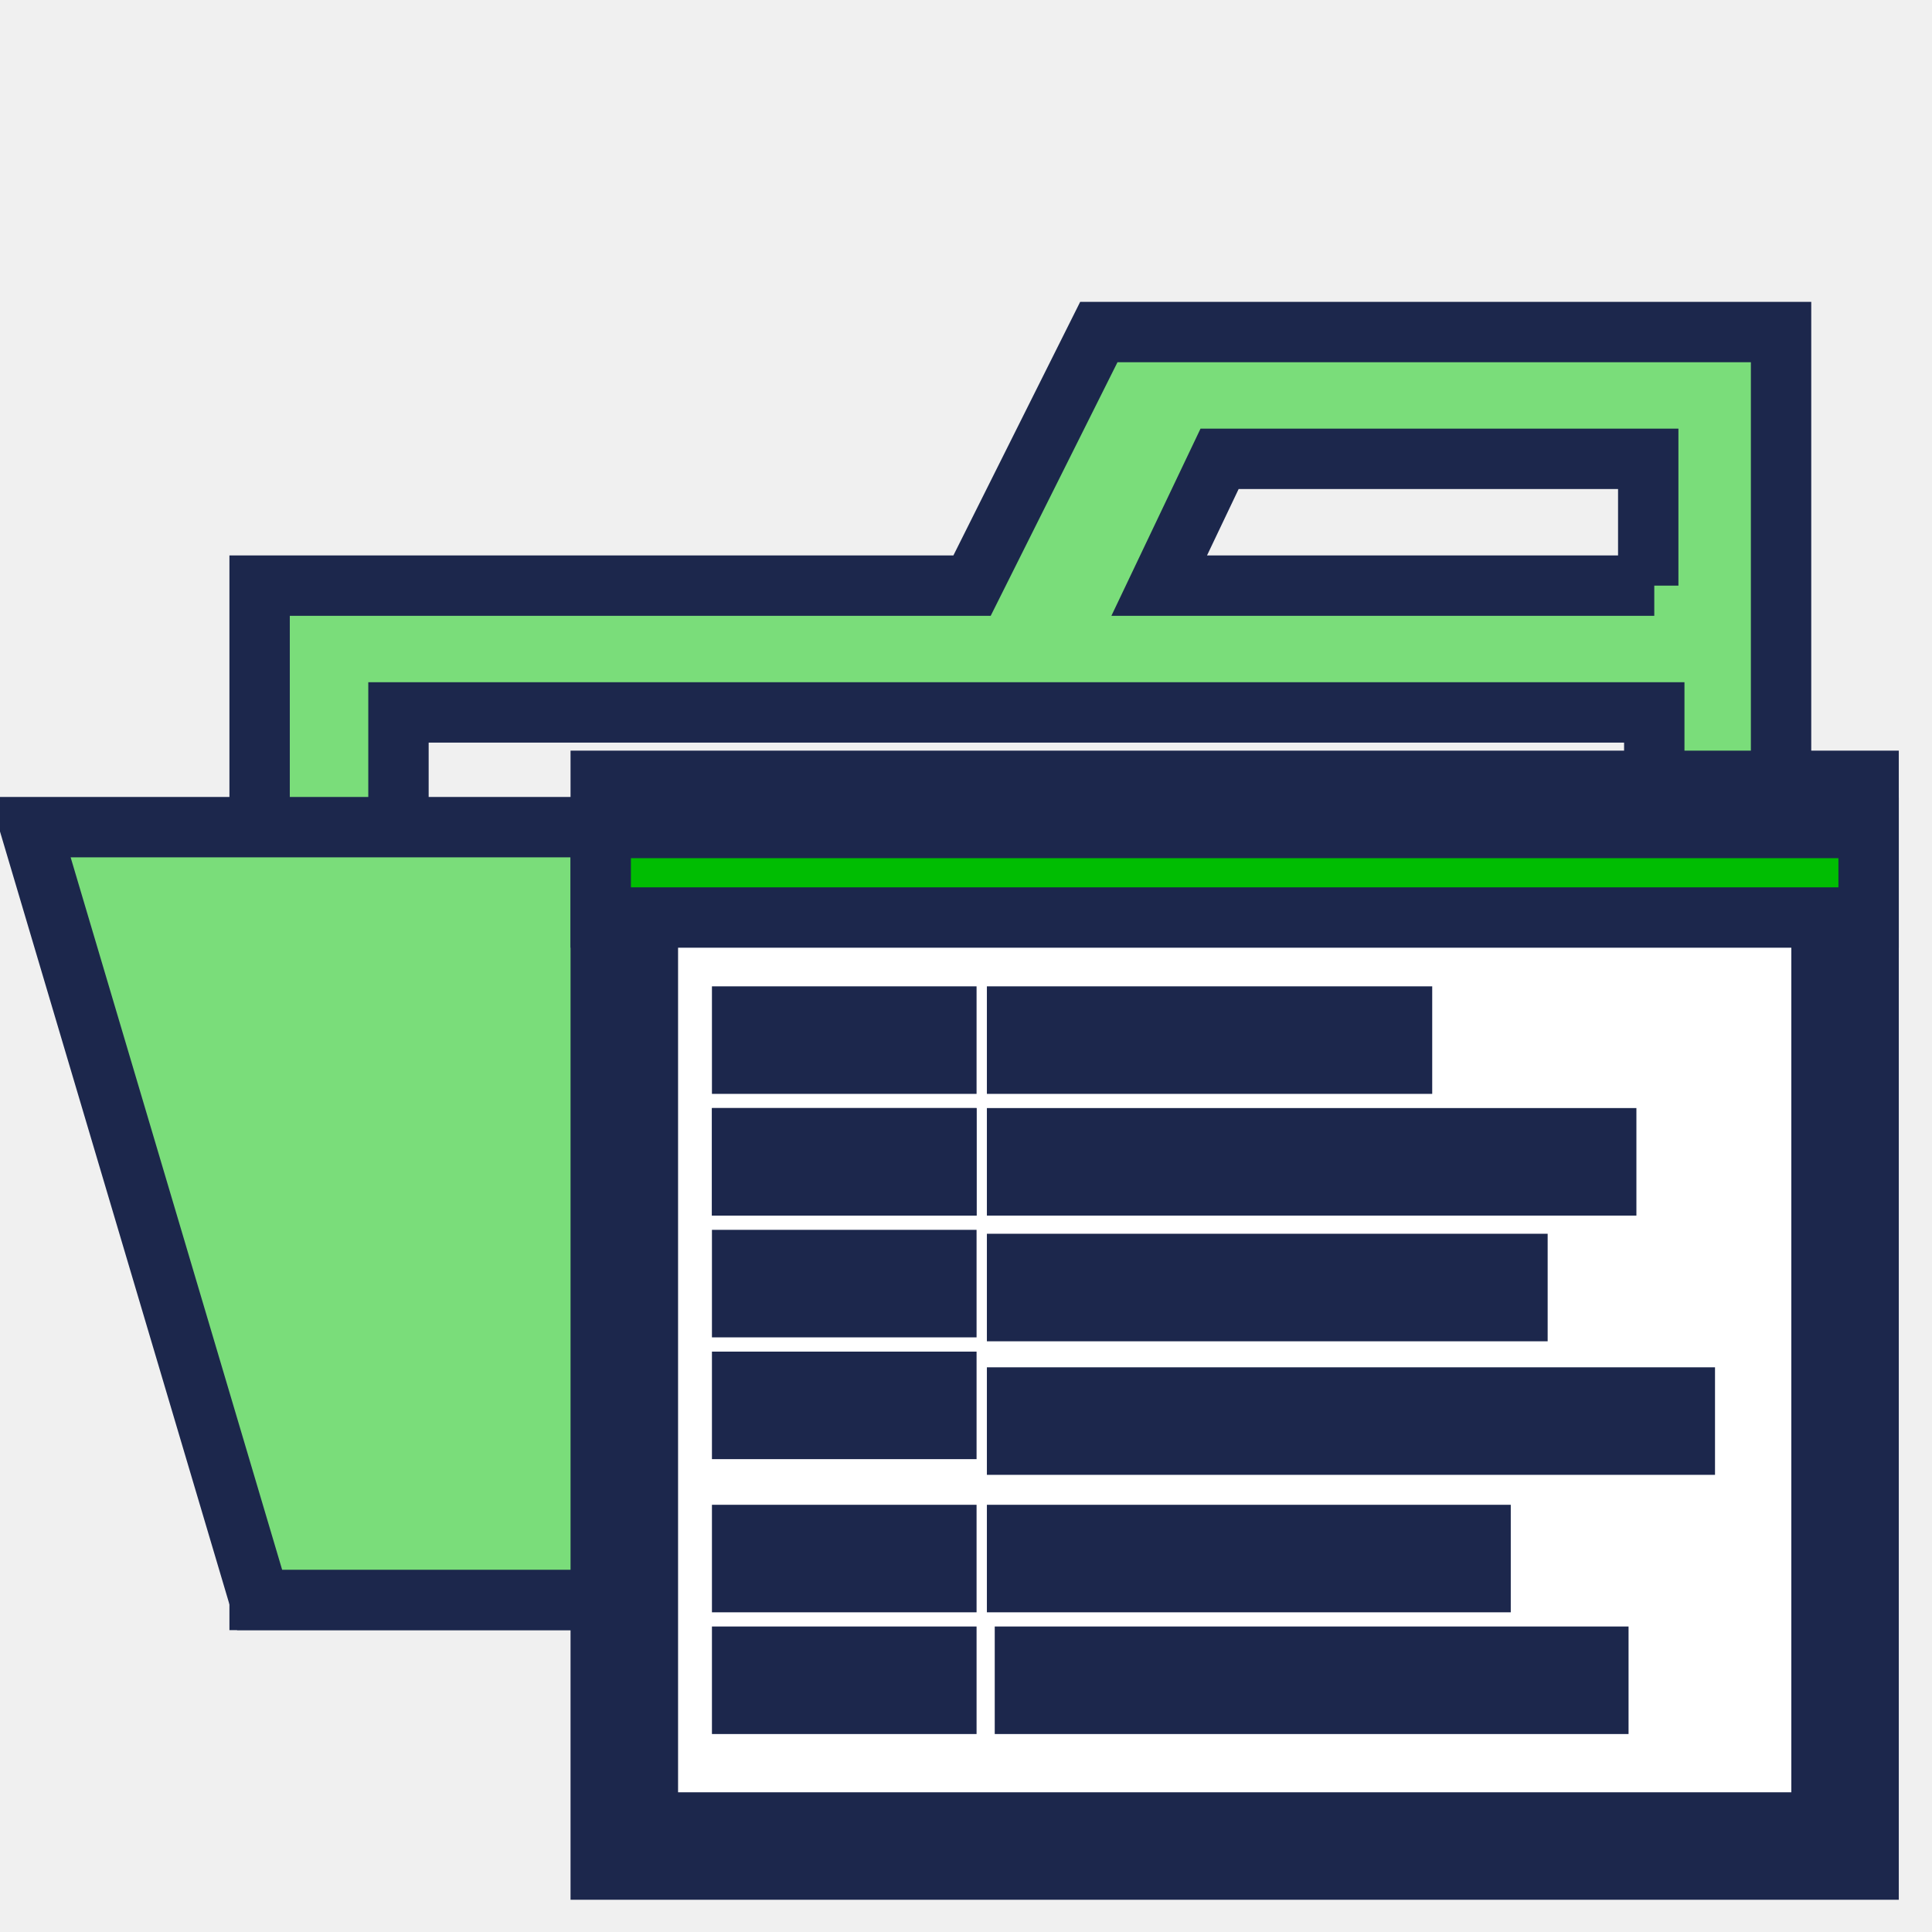
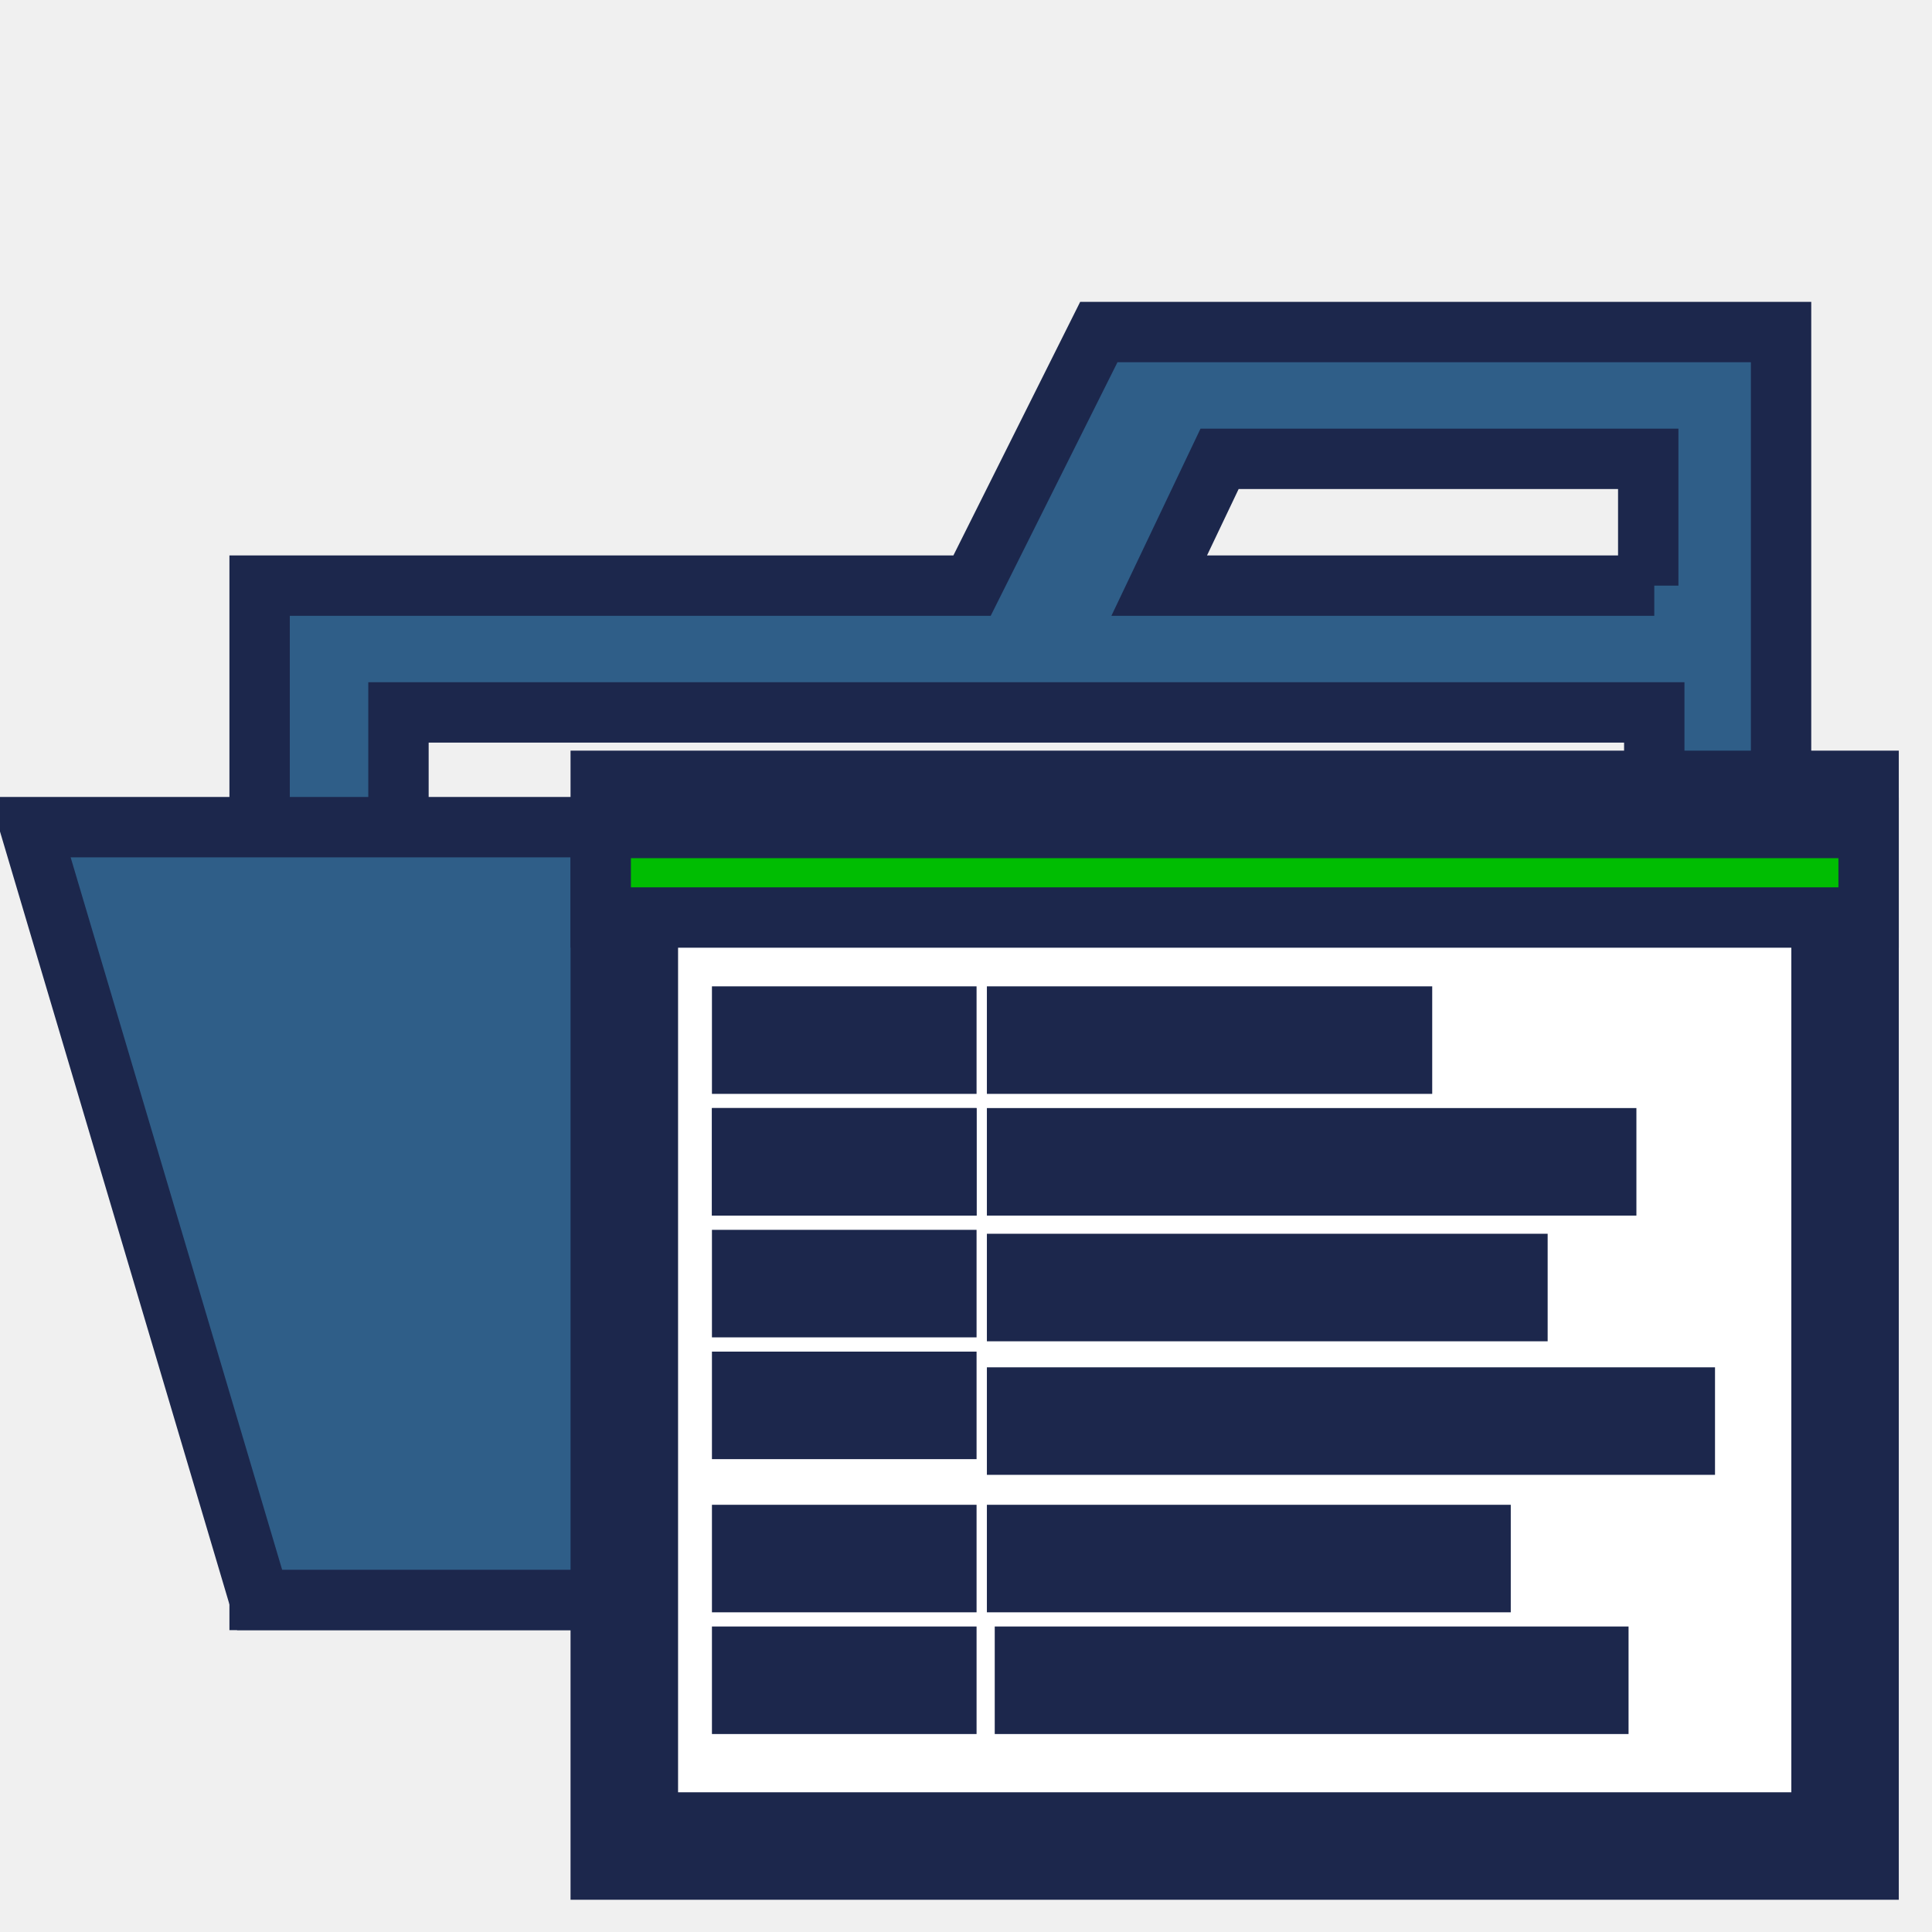
- <svg xmlns="http://www.w3.org/2000/svg" width="64px" height="64px" viewBox="0 0 32 32" fill="#1C274C" stroke="#1C274C">
+ <svg xmlns="http://www.w3.org/2000/svg" width="64px" height="64px" viewBox="0 0 32 32" fill="#2F5E88" stroke="#1C274C">
  <g id="SVGRepo_bgCarrier" stroke-width="0" />
  <g id="SVGRepo_tracerCarrier" stroke-linecap="round" stroke-linejoin="round" />
  <g id="SVGRepo_iconCarrier">
-     <path d="M27.4,5.5H18.2L16.1,9.7H4.3V26.5H29.5V5.5Zm0,18.7H6.6V11.8H27.4Zm0-14.5H19.2l1-2.1h7.1V9.7Z" style="fill:#7add7a" />
-     <polygon points="25.7 13.7 0.5 13.7 4.3 26.5 29.5 26.5 25.7 13.7" style="fill:#7add7a" />
+     <path d="M27.4,5.5H18.2L16.1,9.7H4.3V26.5H29.5V5.5Zm0,18.7H6.6V11.8H27.4Zm0-14.5H19.2l1-2.1h7.1V9.7Z" style="fill:#2F5E88" />
+     <polygon points="25.7 13.7 0.5 13.7 4.3 26.5 29.5 26.5 25.7 13.7" style="fill:#2F5E88" />
    <rect x="9.95" y="12.933" width="21" height="18.033" style="fill:#00bd02" />
    <rect x="10.731" y="13.714" width="19.439" height="16.472" style="fill:#fff" />
    <rect x="9.95" y="13.714" width="21" height="1.483" style="fill:#00bd02" />
    <rect x="16.846" y="16.837" width="6.376" height="0.781" style="fill:#00bd02" />
    <rect x="16.846" y="18.853" width="9.758" height="0.781" style="fill:#00bd02" />
    <rect x="16.846" y="20.935" width="8.288" height="0.781" style="fill:#00bd02" />
    <rect x="16.846" y="23.147" width="11.06" height="0.781" style="fill:#00bd02" />
    <rect x="16.846" y="25.424" width="7.677" height="0.781" style="fill:#00bd02" />
    <rect x="16.976" y="27.44" width="9.498" height="0.781" style="fill:#00bd02" />
    <rect x="12.292" y="16.837" width="3.383" height="0.781" style="fill:#00bd02" />
    <rect x="12.292" y="18.853" width="3.383" height="0.781" style="fill:#00bd02" />
    <rect x="12.292" y="18.853" width="3.383" height="0.781" style="fill:#00bd02" />
    <rect x="12.292" y="20.87" width="3.383" height="0.781" style="fill:#00bd02" />
    <rect x="12.292" y="22.887" width="3.383" height="0.781" style="fill:#00bd02" />
    <rect x="12.292" y="25.424" width="3.383" height="0.781" style="fill:#00bd02" />
    <rect x="12.292" y="27.44" width="3.383" height="0.781" style="fill:#00bd02" />
  </g>
</svg>
